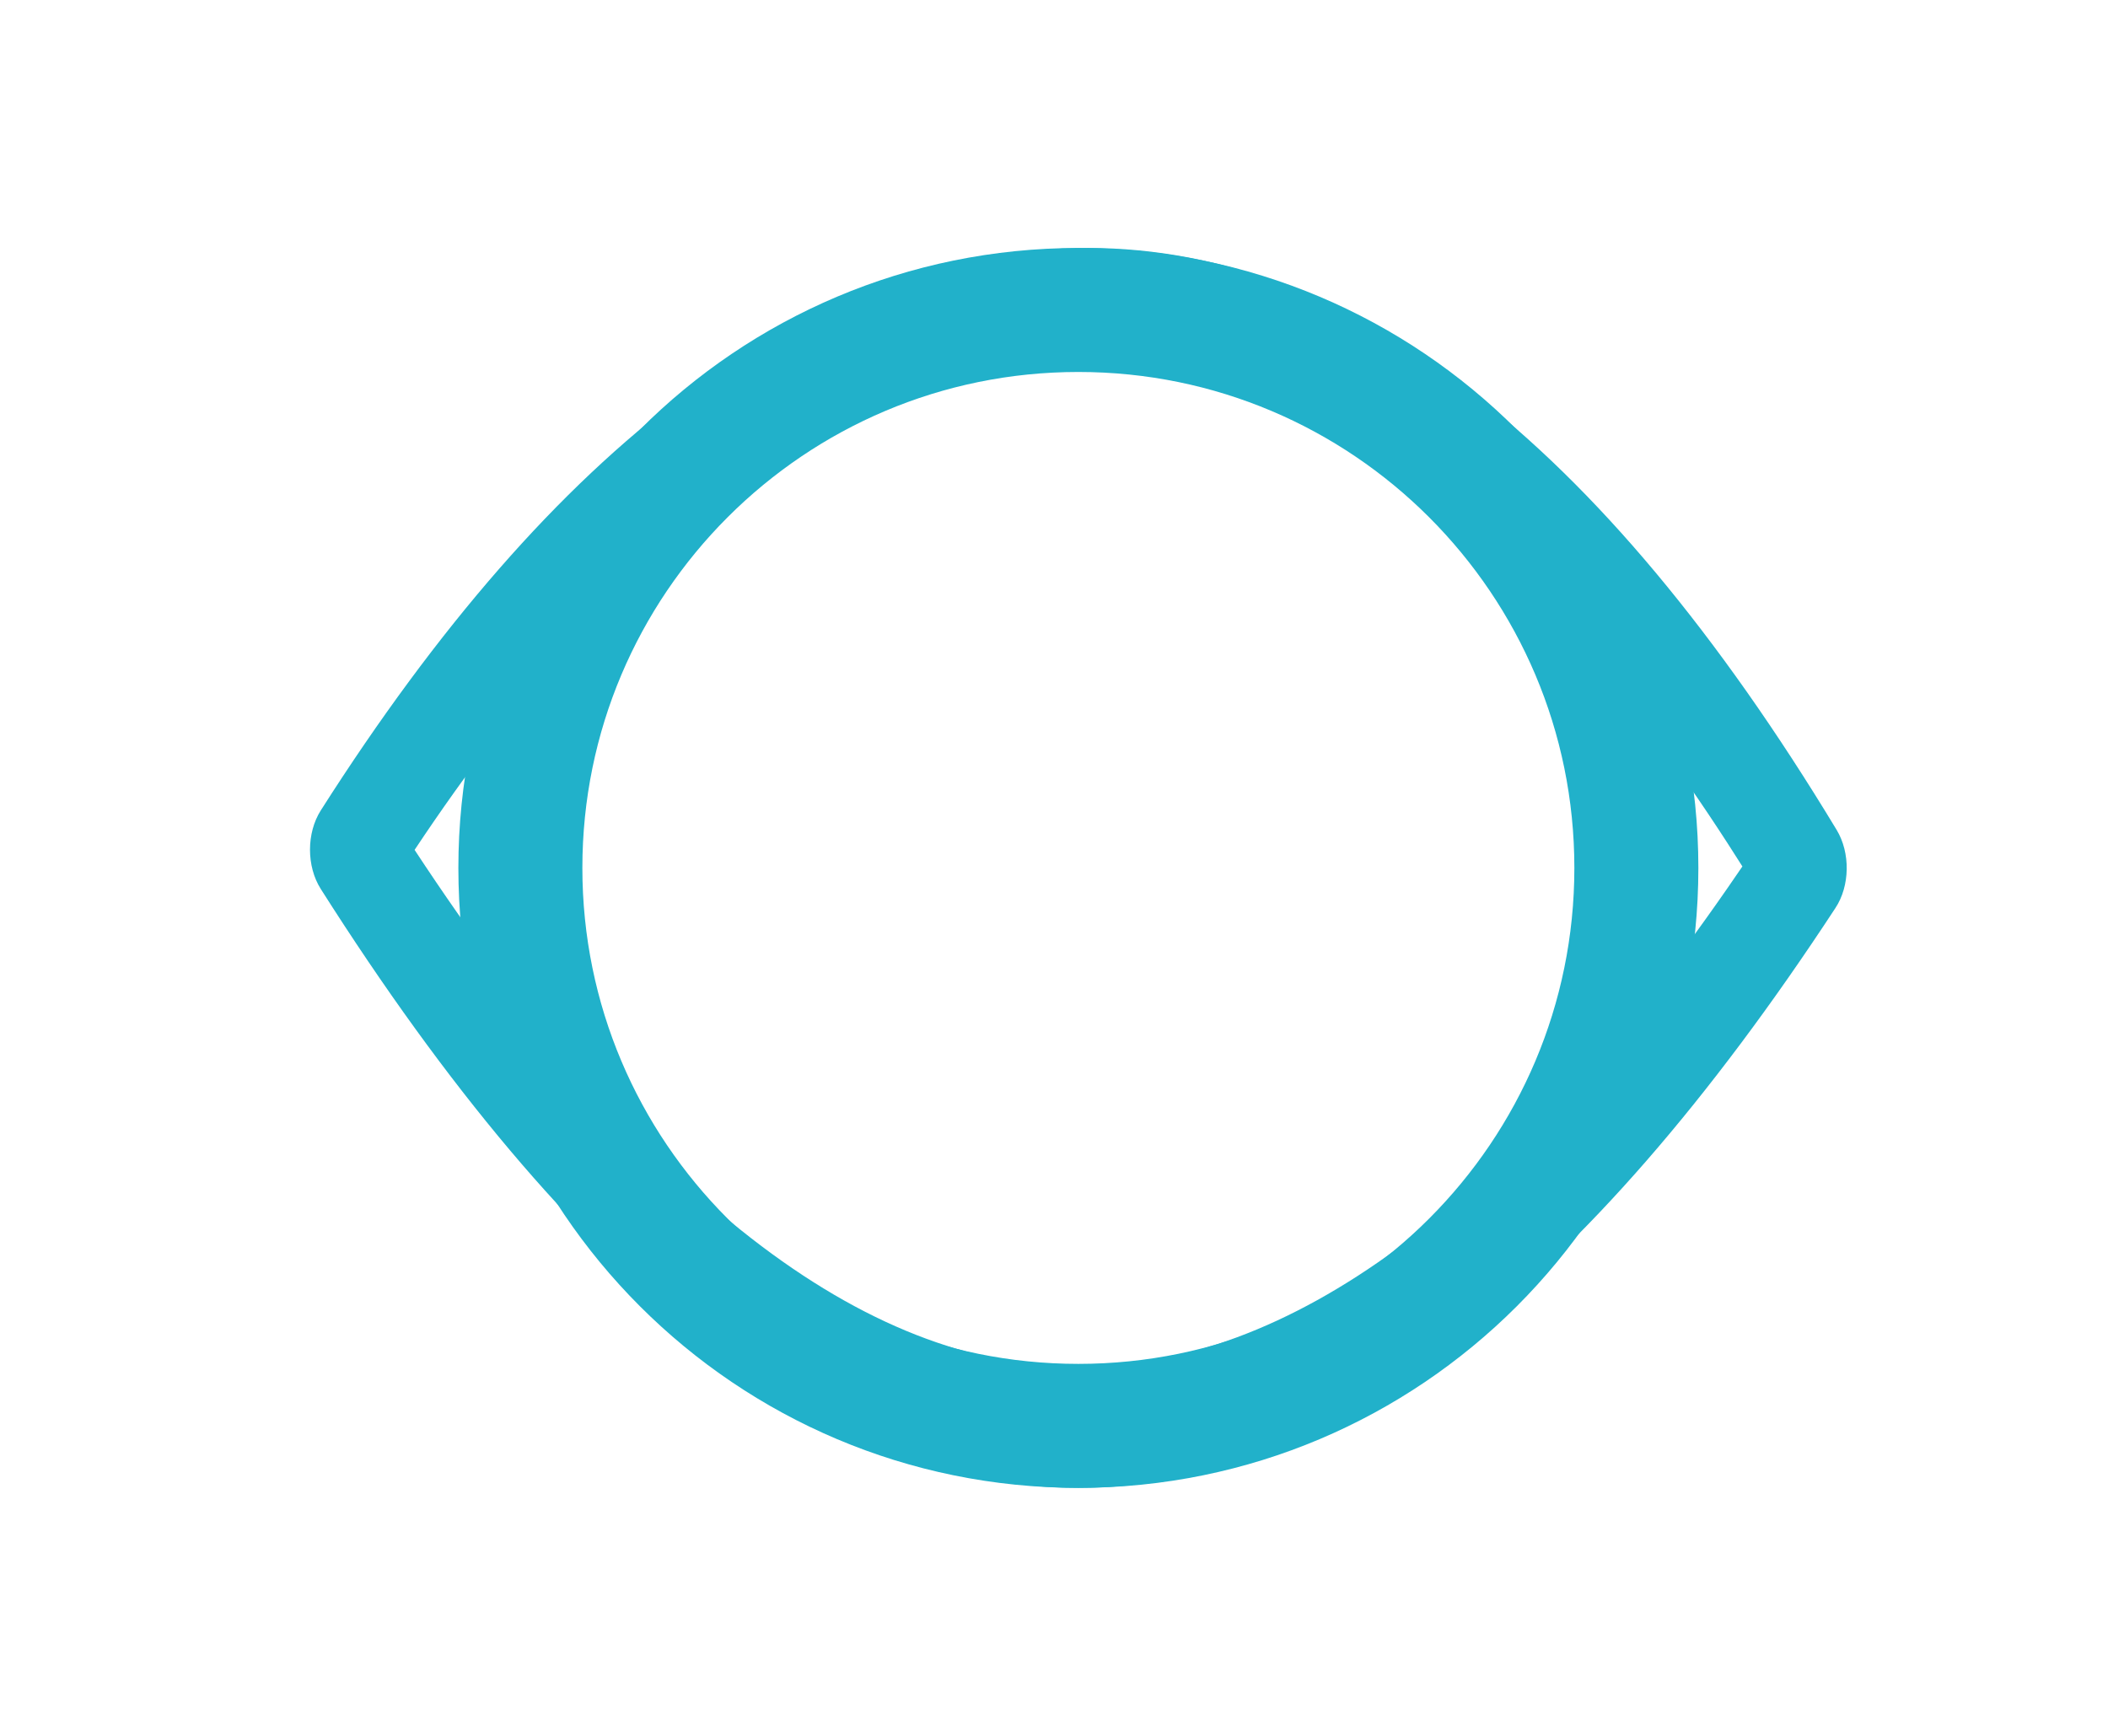
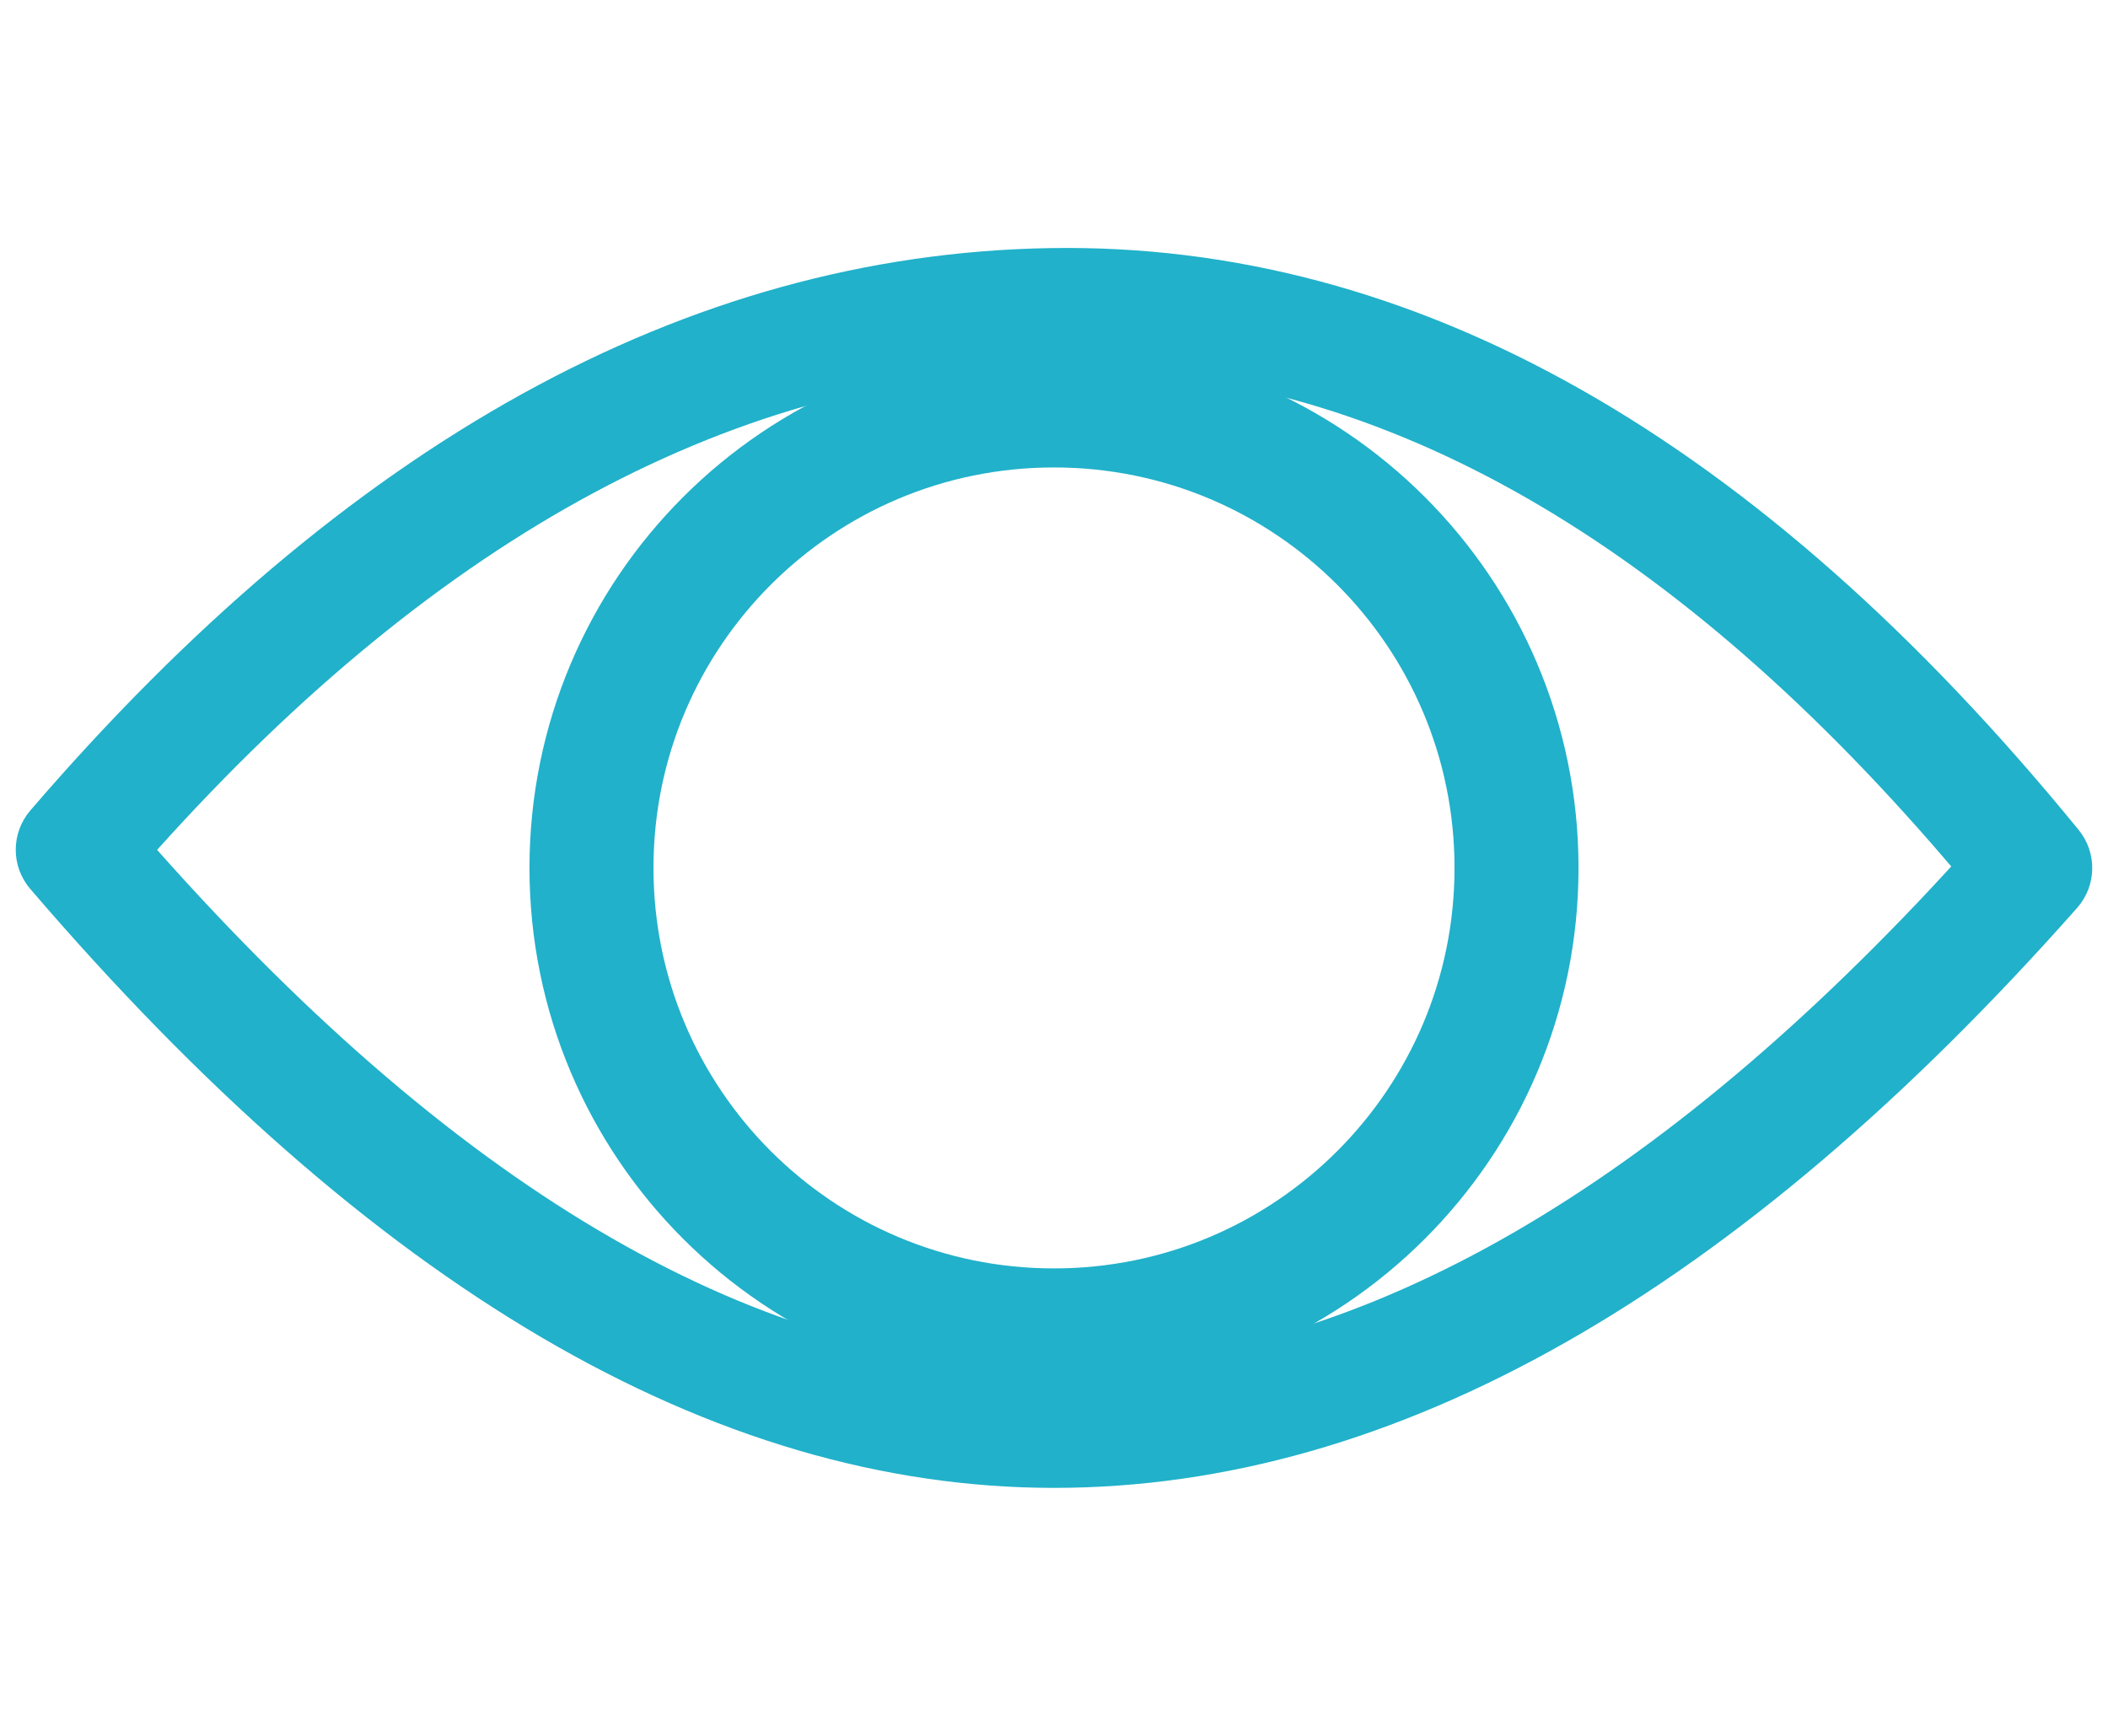
<svg xmlns="http://www.w3.org/2000/svg" width="34" height="28" viewBox="0 0 34 28">
  <g fill="none" fill-rule="evenodd">
-     <path fill="#21B1CA" d="M29.623,13.386 C29.847,13.756 29.839,14.289 29.604,14.646 C25.538,20.853 21.469,24 17.393,24 C13.31,24 9.24,20.749 5.174,14.34 C4.942,13.975 4.942,13.437 5.174,13.072 C8.942,7.151 13.004,4.102 17.343,4.002 C21.703,3.902 25.802,7.062 29.623,13.386 Z M27.868,13.608 C24.498,8.395 21.003,5.87 17.368,5.953 C13.636,6.039 10.081,8.602 6.687,13.709 C10.359,19.297 13.929,22.049 17.393,22.049 C20.782,22.049 24.27,19.504 27.852,14.341 L28.103,13.976 L27.868,13.608 Z" />
-     <circle cx="17.393" cy="14" r="9" stroke="#21B1CA" stroke-width="2" />
+     <path fill="#21B1CA" d="M33.526,13.386 C33.828,13.756 33.818,14.289 33.501,14.646 C28.007,20.853 22.508,24 17,24 C11.484,24 5.983,20.749 0.489,14.34 C0.175,13.975 0.176,13.437 0.49,13.072 C5.581,7.151 11.07,4.102 16.933,4.002 C22.824,3.902 28.363,7.062 33.526,13.386 Z M31.154,13.608 C26.602,8.395 21.878,5.87 16.966,5.953 C11.924,6.039 7.12,8.602 2.534,13.709 C7.495,19.297 12.32,22.049 17,22.049 C21.58,22.049 26.293,19.504 31.134,14.341 L31.472,13.976 L31.154,13.608 Z" />
+     <circle cx="17" cy="14" r="7.46" stroke="#21B1CA" stroke-width="2" />
  </g>
</svg>
